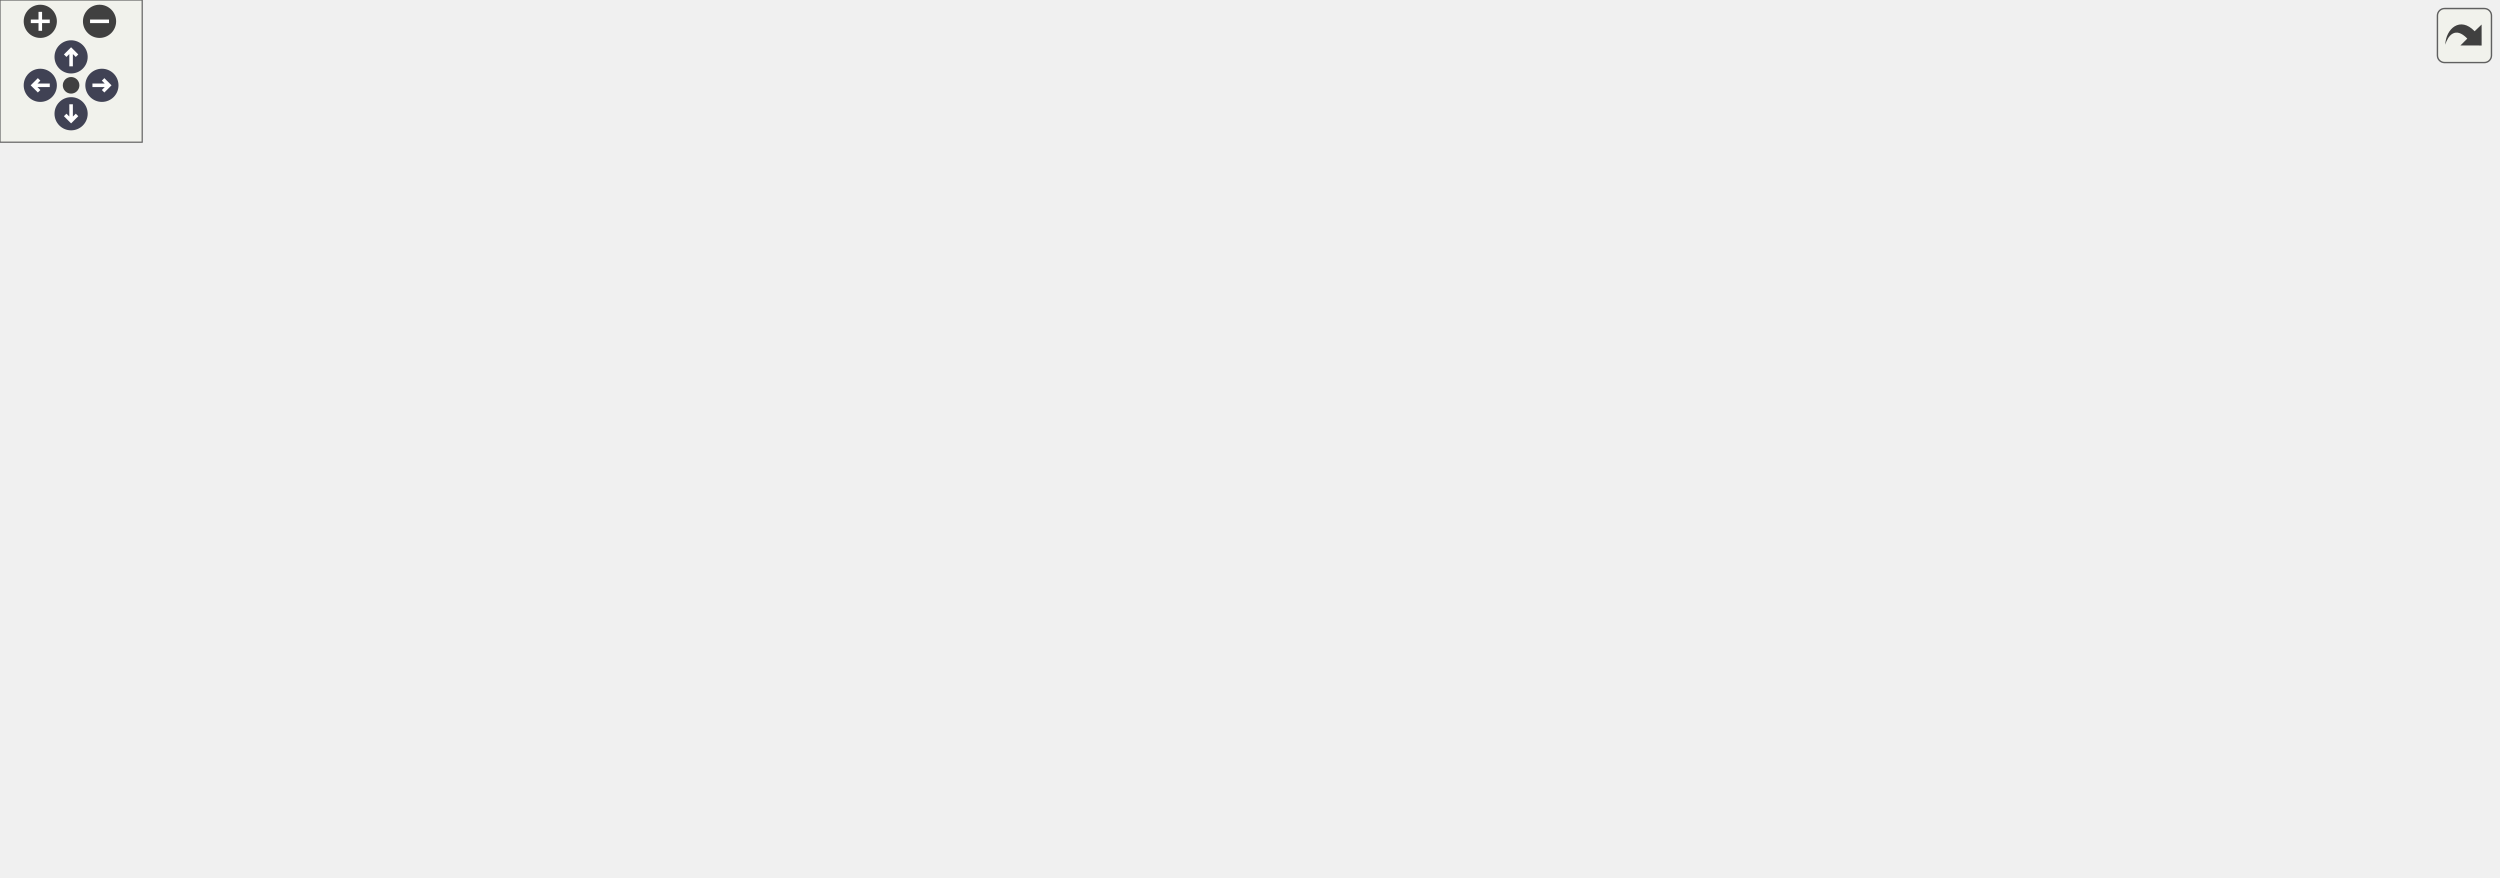
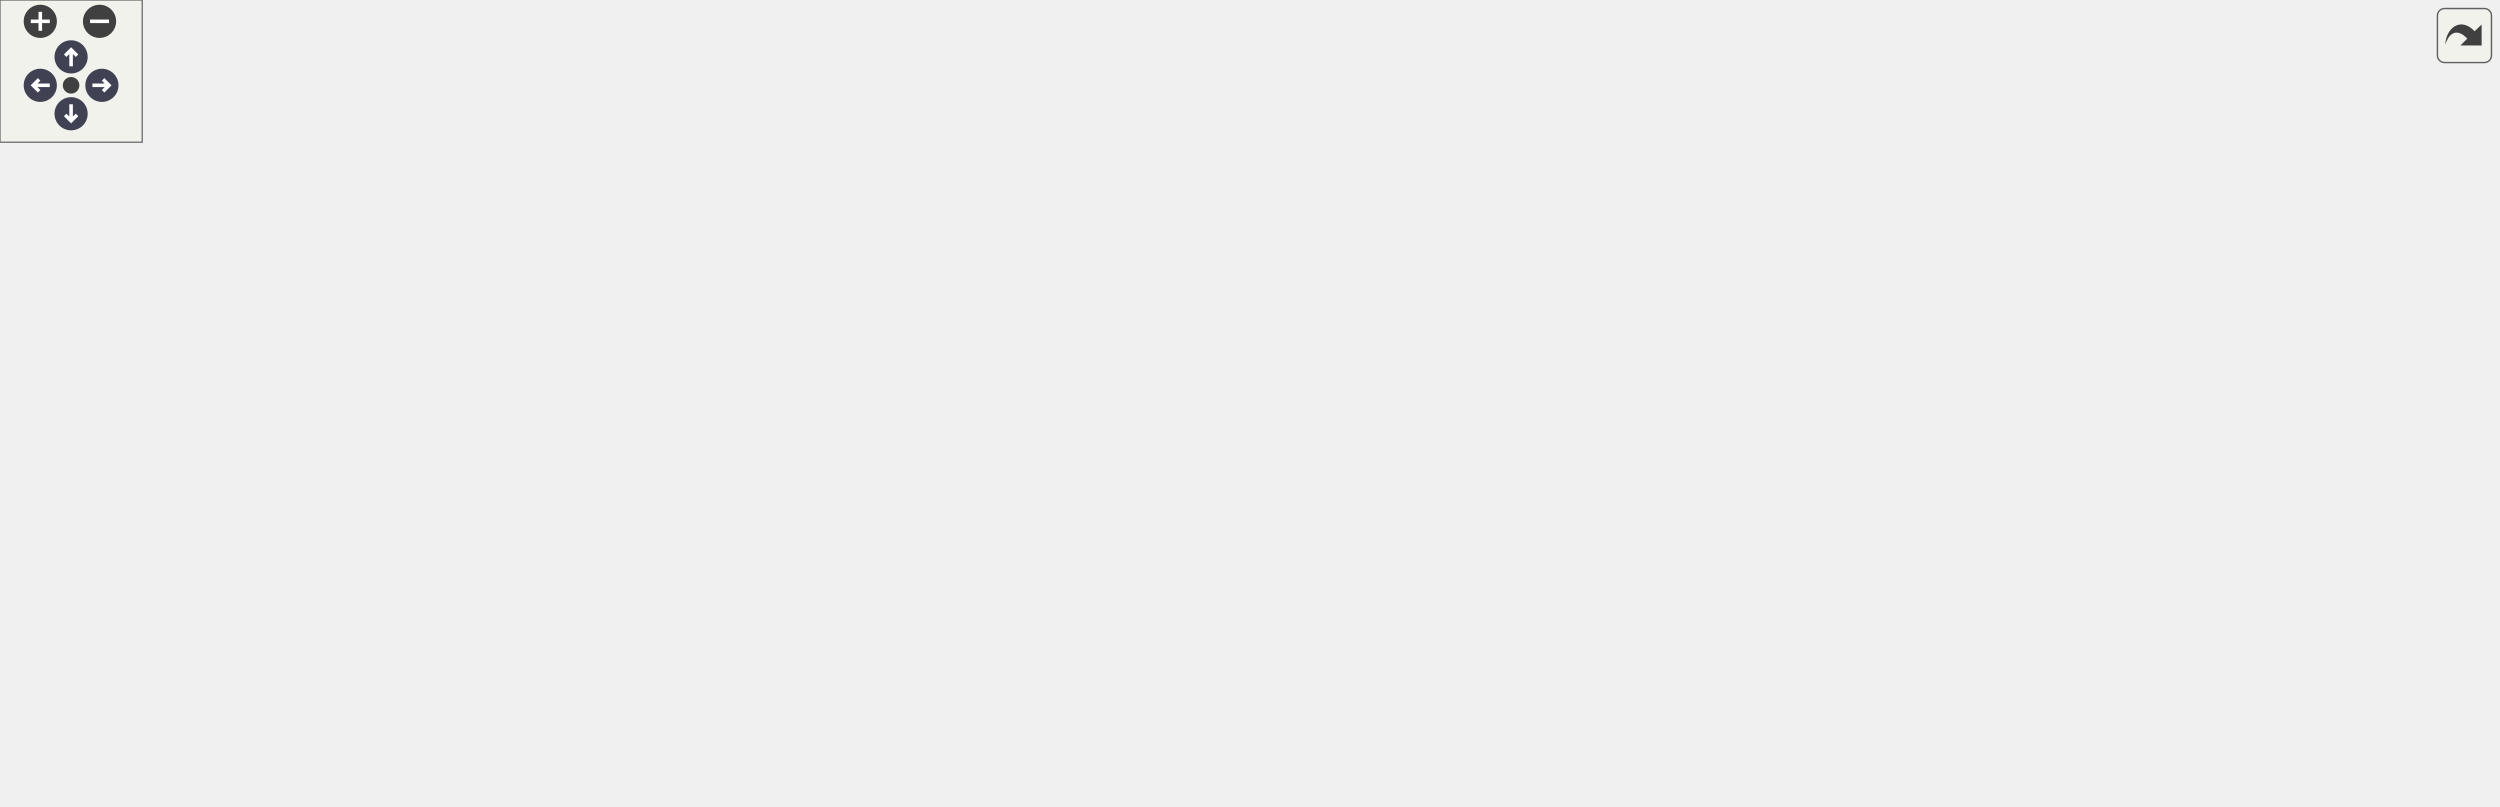
<svg xmlns="http://www.w3.org/2000/svg" xmlns:xlink="http://www.w3.org/1999/xlink" id="main" version="1.1" xml:space="preserve">
  <style type="text/css">
.node, .edge {opacity: 0.7;}
.node.selected, .edge.selected {opacity: 1;}
.edge:hover path { stroke: red; }
.edge:hover polygon { stroke: red; fill: red; }
</style>
  <defs>
    <circle id="rim" cx="0" cy="0" r="7" />
    <circle id="rim2" cx="0" cy="0" r="3.5" />
    <g id="zoomPlus">
      <use xlink:href="#rim" fill="#404040">
        <set attributeName="fill" to="#808080" begin="zoomplus.mouseover" end="zoomplus.mouseout" />
      </use>
      <path d="M-4,0h8M0,-4v8" fill="none" stroke="white" stroke-width="1.5" pointer-events="none" />
    </g>
    <g id="zoomMin">
      <use xlink:href="#rim" fill="#404040">
        <set attributeName="fill" to="#808080" begin="zoomminus.mouseover" end="zoomminus.mouseout" />
      </use>
      <path d="M-4,0h8" fill="none" stroke="white" stroke-width="1.5" pointer-events="none" />
    </g>
    <g id="arrowUp" transform="translate(30 24)">
      <use xlink:href="#rim" />
      <path pointer-events="none" fill="none" stroke="white" stroke-width="1.5" d="M0,-3.0v7 M-2.5,-0.5L0,-3.0L2.5,-0.5" />
    </g>
    <g id="arrowRight" transform="rotate(90) translate(36 -43)">
      <use xlink:href="#rim" />
      <path pointer-events="none" fill="none" stroke="white" stroke-width="1.5" d="M0,-3.0v7 M-2.5,-0.5L0,-3.0L2.5,-0.5" />
    </g>
    <g id="arrowDown" transform="rotate(180) translate(-30 -48)">
      <use xlink:href="#rim" />
      <path pointer-events="none" fill="none" stroke="white" stroke-width="1.5" d="M0,-3.0v7 M-2.5,-0.5L0,-3.0L2.5,-0.5" />
    </g>
    <g id="arrowLeft" transform="rotate(270) translate(-36 17)">
      <use xlink:href="#rim" />
      <path pointer-events="none" fill="none" stroke="white" stroke-width="1.5" d="M0,-3.0v7 M-2.5,-0.5L0,-3.0L2.5,-0.5" />
    </g>
    <g id="resetDef">
      <use xlink:href="#rim2" fill="#404040">
        <set attributeName="fill" to="#808080" begin="reset.mouseover" end="reset.mouseout" />
      </use>
    </g>
  </defs>
  <svg id="graph" class="graph">
    <g id="viewport">
      <g id="Node000001" class="node">
        <g id="a_Node000001">
          <a xlink:title=" ">
-             <polygon fill="#999999" stroke="none" points="352,-188.88 0,-188.88 0,-169.62 352,-169.62 352,-188.88" />
-             <text xml:space="preserve" text-anchor="start" x="8" y="-175.43" font-family="Consolas" font-weight="bold" font-size="11.00">anonymous_namespace{Log::cpp}::safe::invalidParamHandler</text>
-           </a>
-         </g>
-       </g>
-       <g id="edge19_Node000001_Node000001" class="edge">
-         <g id="a_edge19_Node000001_Node000001">
-           <a xlink:title=" ">
-             <path fill="none" stroke="#63b8ff" d="M128.61,-188.73C104.8,-197.46 120.6,-206.88 176,-206.88 226.21,-206.88 243.89,-199.15 229.04,-191.2" />
-             <polygon fill="#63b8ff" stroke="#63b8ff" points="224.51,-189.22 229.99,-189.16 225.68,-189.73 229.09,-191.22 229.09,-191.22 229.09,-191.22 225.68,-189.73 228.19,-193.28 224.51,-189.22" />
+             <polygon fill="#999999" stroke="none" points="352,-158.88 0,-158.88 0,-139.62 352,-139.62 352,-158.88" />
+             <text xml:space="preserve" text-anchor="start" x="8" y="-145.43" font-family="Consolas" font-weight="bold" font-size="11.00">anonymous_namespace{Log::cpp}::safe::invalidParamHandler</text>
+           </a>
+         </g>
+       </g>
+       <g id="edge18_Node000001_Node000001" class="edge">
+         <g id="a_edge18_Node000001_Node000001">
+           <a xlink:title=" ">
+             <path fill="none" stroke="#63b8ff" d="M128.61,-158.73C104.8,-167.46 120.6,-176.88 176,-176.88 226.21,-176.88 243.89,-169.15 229.04,-161.2" />
+             <polygon fill="#63b8ff" stroke="#63b8ff" points="224.51,-159.22 229.99,-159.16 225.68,-159.73 229.09,-161.22 229.09,-161.22 229.09,-161.22 225.68,-159.73 228.19,-163.28 224.51,-159.22" />
          </a>
        </g>
      </g>
      <g id="Node000002" class="node">
        <g id="a_Node000002">
          <a xlink:href="../../dd/df2/namespaceanonymous__namespace_02_log_8cpp_03_1_1safe.html#a65353ac3c8d675a9a827bed9e11acc17" target="_top" xlink:title=" ">
-             <polygon fill="white" stroke="none" points="813,-291.5 635,-291.5 635,-261 813,-261 813,-291.5" />
-             <text xml:space="preserve" text-anchor="start" x="643" y="-277.05" font-family="Consolas" font-size="11.00">anonymous_namespace</text>
-             <text xml:space="preserve" text-anchor="middle" x="724" y="-265.8" font-family="Consolas" font-size="11.00">{Log::cpp}::safe::appendChr</text>
+             <polygon fill="white" stroke="none" points="813,-261.5 635,-261.5 635,-231 813,-231 813,-261.5" />
+             <text xml:space="preserve" text-anchor="start" x="643" y="-247.05" font-family="Consolas" font-size="11.00">anonymous_namespace</text>
+             <text xml:space="preserve" text-anchor="middle" x="724" y="-235.8" font-family="Consolas" font-size="11.00">{Log::cpp}::safe::appendChr</text>
          </a>
        </g>
      </g>
      <g id="edge1_Node000001_Node000002" class="edge">
        <g id="a_edge1_Node000001_Node000002">
          <a xlink:title=" ">
-             <path fill="none" stroke="#63b8ff" d="M189.93,-188.79C221.65,-211.53 306.67,-268.48 388,-288.25 469.93,-308.16 566.42,-301.69 634.75,-292.33" />
-             <polygon fill="#63b8ff" stroke="#63b8ff" points="639.65,-291.64 635.01,-294.56 638.38,-291.82 634.7,-292.33 634.7,-292.33 634.7,-292.33 638.38,-291.82 634.39,-290.1 639.65,-291.64" />
+             <path fill="none" stroke="#63b8ff" d="M189.93,-158.79C221.65,-181.53 306.67,-238.48 388,-258.25 469.93,-278.16 566.42,-271.69 634.75,-262.33" />
+             <polygon fill="#63b8ff" stroke="#63b8ff" points="639.65,-261.64 635.01,-264.56 638.38,-261.82 634.7,-262.33 634.7,-262.33 634.7,-262.33 638.38,-261.82 634.39,-260.1 639.65,-261.64" />
          </a>
        </g>
      </g>
      <g id="Node000004" class="node">
        <g id="a_Node000004">
          <a xlink:href="../../dd/df2/namespaceanonymous__namespace_02_log_8cpp_03_1_1safe.html#a0b4f620e950ef2e9f44027327f4bd27f" target="_top" xlink:title=" ">
-             <polygon fill="white" stroke="none" points="575,-194.5 397,-194.5 397,-164 575,-164 575,-194.5" />
-             <text xml:space="preserve" text-anchor="start" x="405" y="-180.05" font-family="Consolas" font-size="11.00">anonymous_namespace</text>
-             <text xml:space="preserve" text-anchor="middle" x="486" y="-168.8" font-family="Consolas" font-size="11.00">{Log::cpp}::safe::appendDec</text>
+             <polygon fill="white" stroke="none" points="575,-164.5 397,-164.5 397,-134 575,-134 575,-164.5" />
+             <text xml:space="preserve" text-anchor="start" x="405" y="-150.05" font-family="Consolas" font-size="11.00">anonymous_namespace</text>
+             <text xml:space="preserve" text-anchor="middle" x="486" y="-138.8" font-family="Consolas" font-size="11.00">{Log::cpp}::safe::appendDec</text>
          </a>
        </g>
      </g>
      <g id="edge5_Node000001_Node000004" class="edge">
        <g id="a_edge5_Node000001_Node000004">
          <a xlink:title=" ">
-             <path fill="none" stroke="#63b8ff" d="M351.7,-179.25C365.12,-179.25 378.32,-179.25 390.89,-179.25" />
-             <polygon fill="#63b8ff" stroke="#63b8ff" points="395.8,-179.25 390.8,-181.5 394.51,-179.25 390.8,-179.25 390.8,-179.25 390.8,-179.25 394.51,-179.25 390.8,-177 395.8,-179.25" />
+             <path fill="none" stroke="#63b8ff" d="M351.7,-149.25C365.12,-149.25 378.32,-149.25 390.89,-149.25" />
+             <polygon fill="#63b8ff" stroke="#63b8ff" points="395.8,-149.25 390.8,-151.5 394.51,-149.25 390.8,-149.25 390.8,-149.25 390.8,-149.25 394.51,-149.25 390.8,-147 395.8,-149.25" />
          </a>
        </g>
      </g>
      <g id="Node000006" class="node">
        <g id="a_Node000006">
          <a xlink:href="../../dd/df2/namespaceanonymous__namespace_02_log_8cpp_03_1_1safe.html#aa8d11c260254c761c7437280b4284d17" target="_top" xlink:title=" ">
-             <polygon fill="white" stroke="none" points="575,-261.5 397,-261.5 397,-231 575,-231 575,-261.5" />
-             <text xml:space="preserve" text-anchor="start" x="405" y="-247.05" font-family="Consolas" font-size="11.00">anonymous_namespace</text>
-             <text xml:space="preserve" text-anchor="middle" x="486" y="-235.8" font-family="Consolas" font-size="11.00">{Log::cpp}::safe::appendTxt</text>
+             <polygon fill="white" stroke="none" points="575,-231.5 397,-231.5 397,-201 575,-201 575,-231.5" />
+             <text xml:space="preserve" text-anchor="start" x="405" y="-217.05" font-family="Consolas" font-size="11.00">anonymous_namespace</text>
+             <text xml:space="preserve" text-anchor="middle" x="486" y="-205.8" font-family="Consolas" font-size="11.00">{Log::cpp}::safe::appendTxt</text>
          </a>
        </g>
      </g>
      <g id="edge9_Node000001_Node000006" class="edge">
        <g id="a_edge9_Node000001_Node000006">
          <a xlink:title=" ">
-             <path fill="none" stroke="#63b8ff" d="M221.13,-188.85C270.1,-199.5 349.99,-216.88 409.06,-229.73" />
-             <polygon fill="#63b8ff" stroke="#63b8ff" points="413.88,-230.78 408.51,-231.91 412.62,-230.51 408.99,-229.72 408.99,-229.72 408.99,-229.72 412.62,-230.51 409.47,-227.52 413.88,-230.78" />
+             <path fill="none" stroke="#63b8ff" d="M221.13,-158.85C270.1,-169.5 349.99,-186.88 409.06,-199.73" />
+             <polygon fill="#63b8ff" stroke="#63b8ff" points="413.88,-200.78 408.51,-201.91 412.62,-200.51 408.99,-199.72 408.99,-199.72 408.99,-199.72 412.62,-200.51 409.47,-197.52 413.88,-200.78" />
          </a>
        </g>
      </g>
      <g id="Node000007" class="node">
        <g id="a_Node000007">
          <a xlink:href="../../dd/df2/namespaceanonymous__namespace_02_log_8cpp_03_1_1safe.html#aee2abc51c02c7af63c137ba0ea58c71a" target="_top" xlink:title=" ">
-             <polygon fill="white" stroke="none" points="584,-127.5 388,-127.5 388,-97 584,-97 584,-127.5" />
-             <text xml:space="preserve" text-anchor="start" x="396" y="-113.05" font-family="Consolas" font-size="11.00">anonymous_namespace</text>
-             <text xml:space="preserve" text-anchor="middle" x="486" y="-101.8" font-family="Consolas" font-size="11.00">{Log::cpp}::safe::hardFailFast</text>
+             <polygon fill="white" stroke="none" points="584,-97.5 388,-97.5 388,-67 584,-67 584,-97.5" />
+             <text xml:space="preserve" text-anchor="start" x="396" y="-83.05" font-family="Consolas" font-size="11.00">anonymous_namespace</text>
+             <text xml:space="preserve" text-anchor="middle" x="486" y="-71.8" font-family="Consolas" font-size="11.00">{Log::cpp}::safe::hardFailFast</text>
          </a>
        </g>
      </g>
      <g id="edge12_Node000001_Node000007" class="edge">
        <g id="a_edge12_Node000001_Node000007">
          <a xlink:title=" ">
-             <path fill="none" stroke="#63b8ff" d="M221.13,-169.65C270.1,-159 349.99,-141.62 409.06,-128.77" />
-             <polygon fill="#63b8ff" stroke="#63b8ff" points="413.88,-127.72 409.47,-130.98 412.62,-127.99 408.99,-128.78 408.99,-128.78 408.99,-128.78 412.62,-127.99 408.51,-126.59 413.88,-127.72" />
+             <path fill="none" stroke="#63b8ff" d="M221.13,-139.65C270.1,-129 349.99,-111.62 409.06,-98.77" />
+             <polygon fill="#63b8ff" stroke="#63b8ff" points="413.88,-97.72 409.47,-100.98 412.62,-97.99 408.99,-98.78 408.99,-98.78 408.99,-98.78 412.62,-97.99 408.51,-96.59 413.88,-97.72" />
          </a>
        </g>
      </g>
      <g id="Node000008" class="node">
        <g id="a_Node000008">
          <a xlink:href="../../dd/df2/namespaceanonymous__namespace_02_log_8cpp_03_1_1safe.html#a97522aab6ec53ce2693cf4a5432927bf" target="_top" xlink:title=" ">
-             <polygon fill="white" stroke="none" points="581,-60.5 391,-60.5 391,-30 581,-30 581,-60.5" />
-             <text xml:space="preserve" text-anchor="start" x="399" y="-46.05" font-family="Consolas" font-size="11.00">anonymous_namespace</text>
-             <text xml:space="preserve" text-anchor="middle" x="486" y="-34.8" font-family="Consolas" font-size="11.00">{Log::cpp}::safe::impLogWrite</text>
+             <polygon fill="white" stroke="none" points="581,-30.5 391,-30.5 391,0 581,0 581,-30.5" />
+             <text xml:space="preserve" text-anchor="start" x="399" y="-16.05" font-family="Consolas" font-size="11.00">anonymous_namespace</text>
+             <text xml:space="preserve" text-anchor="middle" x="486" y="-4.8" font-family="Consolas" font-size="11.00">{Log::cpp}::safe::impLogWrite</text>
          </a>
        </g>
      </g>
      <g id="edge14_Node000001_Node000008" class="edge">
        <g id="a_edge14_Node000001_Node000008">
          <a xlink:title=" ">
-             <path fill="none" stroke="#63b8ff" d="M198.66,-169.83C249.8,-147.58 378.71,-91.49 444.7,-62.78" />
-             <polygon fill="#63b8ff" stroke="#63b8ff" points="449,-60.91 445.31,-64.97 447.83,-61.42 444.42,-62.91 444.42,-62.91 444.42,-62.91 447.83,-61.42 443.52,-60.84 449,-60.91" />
+             <path fill="none" stroke="#63b8ff" d="M198.66,-139.83C249.8,-117.58 378.71,-61.49 444.7,-32.78" />
+             <polygon fill="#63b8ff" stroke="#63b8ff" points="449,-30.91 445.31,-34.97 447.83,-31.42 444.42,-32.91 444.42,-32.91 444.42,-32.91 447.83,-31.42 443.52,-30.84 449,-30.91" />
          </a>
        </g>
      </g>
      <g id="edge2_Node000002_Node000002" class="edge">
        <g id="a_edge2_Node000002_Node000002">
          <a xlink:title=" ">
-             <path fill="none" stroke="#63b8ff" d="M683.05,-291.3C673.17,-300.62 686.82,-309.5 724,-309.5 754.21,-309.5 768.88,-303.64 768.03,-296.44" />
-             <polygon fill="#63b8ff" stroke="#63b8ff" points="765.58,-292.34 770.07,-295.48 766.24,-293.44 768.14,-296.63 768.14,-296.63 768.14,-296.63 766.24,-293.44 766.21,-297.79 765.58,-292.34" />
+             <path fill="none" stroke="#63b8ff" d="M683.05,-261.3C673.17,-270.62 686.82,-279.5 724,-279.5 754.21,-279.5 768.88,-273.64 768.03,-266.44" />
+             <polygon fill="#63b8ff" stroke="#63b8ff" points="765.58,-262.34 770.07,-265.48 766.24,-263.44 768.14,-266.63 768.14,-266.63 768.14,-266.63 766.24,-263.44 766.21,-267.79 765.58,-262.34" />
          </a>
        </g>
      </g>
      <g id="Node000003" class="node">
        <g id="a_Node000003">
          <a xlink:href="../../dd/df2/namespaceanonymous__namespace_02_log_8cpp_03_1_1safe.html#a1e4219749cab61533a6faf773fe7cddb" target="_top" xlink:title=" ">
-             <polygon fill="white" stroke="none" points="1054,-291.5 864,-291.5 864,-261 1054,-261 1054,-291.5" />
-             <text xml:space="preserve" text-anchor="start" x="872" y="-277.05" font-family="Consolas" font-size="11.00">anonymous_namespace</text>
-             <text xml:space="preserve" text-anchor="middle" x="959" y="-265.8" font-family="Consolas" font-size="11.00">{Log::cpp}::safe::isSpaceChar</text>
+             <polygon fill="white" stroke="none" points="1054,-261.5 864,-261.5 864,-231 1054,-231 1054,-261.5" />
+             <text xml:space="preserve" text-anchor="start" x="872" y="-247.05" font-family="Consolas" font-size="11.00">anonymous_namespace</text>
+             <text xml:space="preserve" text-anchor="middle" x="959" y="-235.8" font-family="Consolas" font-size="11.00">{Log::cpp}::safe::isSpaceChar</text>
          </a>
        </g>
      </g>
      <g id="edge3_Node000002_Node000003" class="edge">
        <g id="a_edge3_Node000002_Node000003">
          <a xlink:title=" ">
-             <path fill="none" stroke="#63b8ff" d="M812.76,-276.25C827.56,-276.25 843.03,-276.25 858.11,-276.25" />
-             <polygon fill="#63b8ff" stroke="#63b8ff" points="862.88,-276.25 857.88,-278.5 861.6,-276.25 857.88,-276.25 857.88,-276.25 857.88,-276.25 861.6,-276.25 857.88,-274 862.88,-276.25" />
+             <path fill="none" stroke="#63b8ff" d="M812.76,-246.25C827.56,-246.25 843.03,-246.25 858.11,-246.25" />
+             <polygon fill="#63b8ff" stroke="#63b8ff" points="862.88,-246.25 857.88,-248.5 861.6,-246.25 857.88,-246.25 857.88,-246.25 857.88,-246.25 861.6,-246.25 857.88,-244 862.88,-246.25" />
          </a>
        </g>
      </g>
      <g id="edge4_Node000003_Node000003" class="edge">
        <g id="a_edge4_Node000003_Node000003">
          <a xlink:title=" ">
-             <path fill="none" stroke="#63b8ff" d="M918.05,-291.3C908.17,-300.62 921.82,-309.5 959,-309.5 989.21,-309.5 1003.88,-303.64 1003.03,-296.44" />
-             <polygon fill="#63b8ff" stroke="#63b8ff" points="1000.58,-292.34 1005.07,-295.48 1001.24,-293.44 1003.14,-296.63 1003.14,-296.63 1003.14,-296.63 1001.24,-293.44 1001.21,-297.79 1000.58,-292.34" />
+             <path fill="none" stroke="#63b8ff" d="M918.05,-261.3C908.17,-270.62 921.82,-279.5 959,-279.5 989.21,-279.5 1003.88,-273.64 1003.03,-266.44" />
+             <polygon fill="#63b8ff" stroke="#63b8ff" points="1000.58,-262.34 1005.07,-265.48 1001.24,-263.44 1003.14,-266.63 1003.14,-266.63 1003.14,-266.63 1001.24,-263.44 1001.21,-267.79 1000.58,-262.34" />
          </a>
        </g>
      </g>
      <g id="edge6_Node000004_Node000004" class="edge">
        <g id="a_edge6_Node000004_Node000004">
          <a xlink:title=" ">
-             <path fill="none" stroke="#63b8ff" d="M444.52,-194.3C434.52,-203.62 448.35,-212.5 486,-212.5 516.59,-212.5 531.46,-206.64 530.59,-199.44" />
-             <polygon fill="#63b8ff" stroke="#63b8ff" points="528.11,-195.34 532.62,-198.45 528.77,-196.43 530.7,-199.62 530.7,-199.62 530.7,-199.62 528.77,-196.43 528.77,-200.78 528.11,-195.34" />
+             <path fill="none" stroke="#63b8ff" d="M444.52,-164.3C434.52,-173.62 448.35,-182.5 486,-182.5 516.59,-182.5 531.46,-176.64 530.59,-169.44" />
+             <polygon fill="#63b8ff" stroke="#63b8ff" points="528.11,-165.34 532.62,-168.45 528.77,-166.43 530.7,-169.62 530.7,-169.62 530.7,-169.62 528.77,-166.43 528.77,-170.78 528.11,-165.34" />
          </a>
        </g>
      </g>
      <g id="Node000005" class="node">
        <g id="a_Node000005">
          <a xlink:href="../../dd/df2/namespaceanonymous__namespace_02_log_8cpp_03_1_1safe.html#ab261e5125e925c910ea977d0ac217ab6" target="_top" xlink:title=" ">
-             <polygon fill="white" stroke="none" points="813,-194.5 635,-194.5 635,-164 813,-164 813,-194.5" />
-             <text xml:space="preserve" text-anchor="start" x="643" y="-180.05" font-family="Consolas" font-size="11.00">anonymous_namespace</text>
-             <text xml:space="preserve" text-anchor="middle" x="724" y="-168.8" font-family="Consolas" font-size="11.00">{Log::cpp}::safe::decDigits</text>
+             <polygon fill="white" stroke="none" points="813,-164.5 635,-164.5 635,-134 813,-134 813,-164.5" />
+             <text xml:space="preserve" text-anchor="start" x="643" y="-150.05" font-family="Consolas" font-size="11.00">anonymous_namespace</text>
+             <text xml:space="preserve" text-anchor="middle" x="724" y="-138.8" font-family="Consolas" font-size="11.00">{Log::cpp}::safe::decDigits</text>
          </a>
        </g>
      </g>
      <g id="edge7_Node000004_Node000005" class="edge">
        <g id="a_edge7_Node000004_Node000005">
          <a xlink:title=" ">
-             <path fill="none" stroke="#63b8ff" d="M574.88,-179.25C592.54,-179.25 611.16,-179.25 629.02,-179.25" />
-             <polygon fill="#63b8ff" stroke="#63b8ff" points="633.83,-179.25 628.83,-181.5 632.55,-179.25 628.83,-179.25 628.83,-179.25 628.83,-179.25 632.55,-179.25 628.83,-177 633.83,-179.25" />
+             <path fill="none" stroke="#63b8ff" d="M574.88,-149.25C592.54,-149.25 611.16,-149.25 629.02,-149.25" />
+             <polygon fill="#63b8ff" stroke="#63b8ff" points="633.83,-149.25 628.83,-151.5 632.55,-149.25 628.83,-149.25 628.83,-149.25 628.83,-149.25 632.55,-149.25 628.83,-147 633.83,-149.25" />
          </a>
        </g>
      </g>
      <g id="edge8_Node000005_Node000005" class="edge">
        <g id="a_edge8_Node000005_Node000005">
          <a xlink:title=" ">
-             <path fill="none" stroke="#63b8ff" d="M683.05,-194.3C673.17,-203.62 686.82,-212.5 724,-212.5 754.21,-212.5 768.88,-206.64 768.03,-199.44" />
-             <polygon fill="#63b8ff" stroke="#63b8ff" points="765.58,-195.34 770.07,-198.48 766.24,-196.44 768.14,-199.63 768.14,-199.63 768.14,-199.63 766.24,-196.44 766.21,-200.79 765.58,-195.34" />
+             <path fill="none" stroke="#63b8ff" d="M683.05,-164.3C673.17,-173.62 686.82,-182.5 724,-182.5 754.21,-182.5 768.88,-176.64 768.03,-169.44" />
+             <polygon fill="#63b8ff" stroke="#63b8ff" points="765.58,-165.34 770.07,-168.48 766.24,-166.44 768.14,-169.63 768.14,-169.63 768.14,-169.63 766.24,-166.44 766.21,-170.79 765.58,-165.34" />
          </a>
        </g>
      </g>
      <g id="edge10_Node000006_Node000002" class="edge">
        <g id="a_edge10_Node000006_Node000002">
          <a xlink:title=" ">
-             <path fill="none" stroke="#63b8ff" d="M574.88,-257.42C592.54,-259.67 611.16,-262.03 629.02,-264.3" />
-             <polygon fill="#63b8ff" stroke="#63b8ff" points="633.84,-264.92 628.6,-266.52 632.57,-264.75 628.88,-264.29 628.88,-264.29 628.88,-264.29 632.57,-264.75 629.16,-262.05 633.84,-264.92" />
+             <path fill="none" stroke="#63b8ff" d="M574.88,-227.42C592.54,-229.67 611.16,-232.03 629.02,-234.3" />
+             <polygon fill="#63b8ff" stroke="#63b8ff" points="633.84,-234.92 628.6,-236.52 632.57,-234.75 628.88,-234.29 628.88,-234.29 628.88,-234.29 632.57,-234.75 629.16,-232.05 633.84,-234.92" />
          </a>
        </g>
      </g>
      <g id="edge11_Node000006_Node000006" class="edge">
        <g id="a_edge11_Node000006_Node000006">
          <a xlink:title=" ">
-             <path fill="none" stroke="#63b8ff" d="M444.52,-261.3C434.52,-270.62 448.35,-279.5 486,-279.5 516.59,-279.5 531.46,-273.64 530.59,-266.44" />
-             <polygon fill="#63b8ff" stroke="#63b8ff" points="528.11,-262.34 532.62,-265.45 528.77,-263.43 530.7,-266.62 530.7,-266.62 530.7,-266.62 528.77,-263.43 528.77,-267.78 528.11,-262.34" />
+             <path fill="none" stroke="#63b8ff" d="M444.52,-231.3C434.52,-240.62 448.35,-249.5 486,-249.5 516.59,-249.5 531.46,-243.64 530.59,-236.44" />
+             <polygon fill="#63b8ff" stroke="#63b8ff" points="528.11,-232.34 532.62,-235.45 528.77,-233.43 530.7,-236.62 530.7,-236.62 530.7,-236.62 528.77,-233.43 528.77,-237.78 528.11,-232.34" />
          </a>
        </g>
      </g>
      <g id="edge13_Node000007_Node000007" class="edge">
        <g id="a_edge13_Node000007_Node000007">
          <a xlink:title=" ">
-             <path fill="none" stroke="#63b8ff" d="M444.52,-127.3C434.52,-136.62 448.35,-145.5 486,-145.5 516.59,-145.5 531.46,-139.64 530.59,-132.44" />
-             <polygon fill="#63b8ff" stroke="#63b8ff" points="528.11,-128.34 532.62,-131.45 528.77,-129.43 530.7,-132.62 530.7,-132.62 530.7,-132.62 528.77,-129.43 528.77,-133.78 528.11,-128.34" />
+             <path fill="none" stroke="#63b8ff" d="M444.52,-97.3C434.52,-106.62 448.35,-115.5 486,-115.5 516.59,-115.5 531.46,-109.64 530.59,-102.44" />
+             <polygon fill="#63b8ff" stroke="#63b8ff" points="528.11,-98.34 532.62,-101.45 528.77,-99.43 530.7,-102.62 530.7,-102.62 530.7,-102.62 528.77,-99.43 528.77,-103.78 528.11,-98.34" />
          </a>
        </g>
      </g>
      <g id="edge15_Node000008_Node000008" class="edge">
        <g id="a_edge15_Node000008_Node000008">
          <a xlink:title=" ">
-             <path fill="none" stroke="#63b8ff" d="M444.52,-60.3C434.52,-69.62 448.35,-78.5 486,-78.5 516.59,-78.5 531.46,-72.64 530.59,-65.44" />
-             <polygon fill="#63b8ff" stroke="#63b8ff" points="528.11,-61.34 532.62,-64.45 528.77,-62.43 530.7,-65.62 530.7,-65.62 530.7,-65.62 528.77,-62.43 528.77,-66.78 528.11,-61.34" />
+             <path fill="none" stroke="#63b8ff" d="M444.52,-30.3C434.52,-39.62 448.35,-48.5 486,-48.5 516.59,-48.5 531.46,-42.64 530.59,-35.44" />
+             <polygon fill="#63b8ff" stroke="#63b8ff" points="528.11,-31.34 532.62,-34.45 528.77,-32.43 530.7,-35.62 530.7,-35.62 530.7,-35.62 528.77,-32.43 528.77,-36.78 528.11,-31.34" />
          </a>
        </g>
      </g>
      <g id="Node000009" class="node">
        <g id="a_Node000009">
-           <a xlink:href="../../dc/dba/namespacenpi_1_1app.html#a30b5245afa890e98f19f43c58f29e633" target="_top" xlink:title="Windows native fatal error message box.">
-             <polygon fill="white" stroke="none" points="816,-85.88 632,-85.88 632,-66.62 816,-66.62 816,-85.88" />
-             <text xml:space="preserve" text-anchor="middle" x="724" y="-71.42" font-family="Consolas" font-size="11.00">npi::app::nativeFatalMessage</text>
-           </a>
-         </g>
-       </g>
-       <g id="edge16_Node000008_Node000009" class="edge">
-         <g id="a_edge16_Node000008_Node000009">
-           <a xlink:title=" ">
-             <path fill="none" stroke="#63b8ff" d="M580.95,-57.59C601.78,-60.33 623.64,-63.2 643.81,-65.85" />
-             <polygon fill="#63b8ff" stroke="#63b8ff" points="648.52,-66.47 643.27,-68.05 647.25,-66.3 643.56,-65.82 643.56,-65.82 643.56,-65.82 647.25,-66.3 643.86,-63.58 648.52,-66.47" />
-           </a>
-         </g>
-       </g>
-       <g id="Node000010" class="node">
-         <g id="a_Node000010">
          <a xlink:href="../../dd/df2/namespaceanonymous__namespace_02_log_8cpp_03_1_1safe.html#abc25ab769b48a34eb27ff7c789822b7e" target="_top" xlink:title=" ">
            <polygon fill="white" stroke="none" points="828,-30.5 620,-30.5 620,0 828,0 828,-30.5" />
            <text xml:space="preserve" text-anchor="start" x="628" y="-16.05" font-family="Consolas" font-size="11.00">anonymous_namespace</text>
            <text xml:space="preserve" text-anchor="middle" x="724" y="-4.8" font-family="Consolas" font-size="11.00">{Log::cpp}::safe::win32ErrorText</text>
          </a>
        </g>
      </g>
-       <g id="edge17_Node000008_Node000010" class="edge">
-         <g id="a_edge17_Node000008_Node000010">
-           <a xlink:title=" ">
-             <path fill="none" stroke="#63b8ff" d="M580.95,-33.31C591.8,-31.93 602.93,-30.51 613.95,-29.11" />
-             <polygon fill="#63b8ff" stroke="#63b8ff" points="618.85,-28.49 614.18,-31.35 617.58,-28.65 613.89,-29.12 613.89,-29.12 613.89,-29.12 617.58,-28.65 613.61,-26.89 618.85,-28.49" />
-           </a>
-         </g>
-       </g>
-       <g id="edge18_Node000010_Node000010" class="edge">
-         <g id="a_edge18_Node000010_Node000010">
+       <g id="edge16_Node000008_Node000009" class="edge">
+         <g id="a_edge16_Node000008_Node000009">
+           <a xlink:title=" ">
+             <path fill="none" stroke="#63b8ff" d="M580.95,-15.25C591.8,-15.25 602.93,-15.25 613.95,-15.25" />
+             <polygon fill="#63b8ff" stroke="#63b8ff" points="618.84,-15.25 613.84,-17.5 617.56,-15.25 613.84,-15.25 613.84,-15.25 613.84,-15.25 617.56,-15.25 613.84,-13 618.84,-15.25" />
+           </a>
+         </g>
+       </g>
+       <g id="edge17_Node000009_Node000009" class="edge">
+         <g id="a_edge17_Node000009_Node000009">
          <a xlink:title=" ">
            <path fill="none" stroke="#63b8ff" d="M683.05,-30.3C673.17,-39.62 686.82,-48.5 724,-48.5 754.21,-48.5 768.88,-42.64 768.03,-35.44" />
            <polygon fill="#63b8ff" stroke="#63b8ff" points="765.58,-31.34 770.07,-34.48 766.24,-32.44 768.14,-35.63 768.14,-35.63 768.14,-35.63 766.24,-32.44 766.21,-36.79 765.58,-31.34" />
          </a>
        </g>
      </g>
    </g>
  </svg>
  <g id="navigator" transform="translate(0 0)" fill="#404254">
    <rect fill="#f2f5e9" fill-opacity="0.5" stroke="#606060" stroke-width=".5" x="0" y="0" width="60" height="60" />
    <use id="zoomplus" xlink:href="#zoomPlus" x="17" y="9" />
    <use id="zoomminus" xlink:href="#zoomMin" x="42" y="9" />
    <use id="reset" xlink:href="#resetDef" x="30" y="36" />
    <use id="arrowup" xlink:href="#arrowUp" x="0" y="0" />
    <use id="arrowright" xlink:href="#arrowRight" x="0" y="0" />
    <use id="arrowdown" xlink:href="#arrowDown" x="0" y="0" />
    <use id="arrowleft" xlink:href="#arrowLeft" x="0" y="0" />
  </g>
  <svg viewBox="0 0 15 15" width="100%" height="30px" preserveAspectRatio="xMaxYMin meet">
    <g id="arrow_out" transform="scale(0.3 0.3)">
      <a xlink:href="namespaceanonymous__namespace_02_log_8cpp_03_1_1safe_a110b11e90b5bb8ae5c8a1521e33eec21_cgraph_org.svg" target="_base">
        <rect id="button" ry="5" rx="5" y="6" x="6" height="38" width="38" fill="#f2f5e9" fill-opacity="0.5" stroke="#606060" stroke-width="1.0" />
        <path id="arrow" d="M 11.5,31.437 C 11.94,20.098 22.043,11.323 32.159,21.979 L 37.069,17.246 C 37.069,17.246 37.088,32 37.088,32 L 22.16,31.978 C 22.16,31.978 26.998,27.14 26.998,27.14 C 18.529,18.264 13.292,25.23 11.5,31.437 z" style="fill:#404040;" />
      </a>
    </g>
  </svg>
  <style type="text/css">

[data-mouse-over-selected='false'] { opacity: 0.7; }
[data-mouse-over-selected='true']  { opacity: 1.0; }

</style>
</svg>
